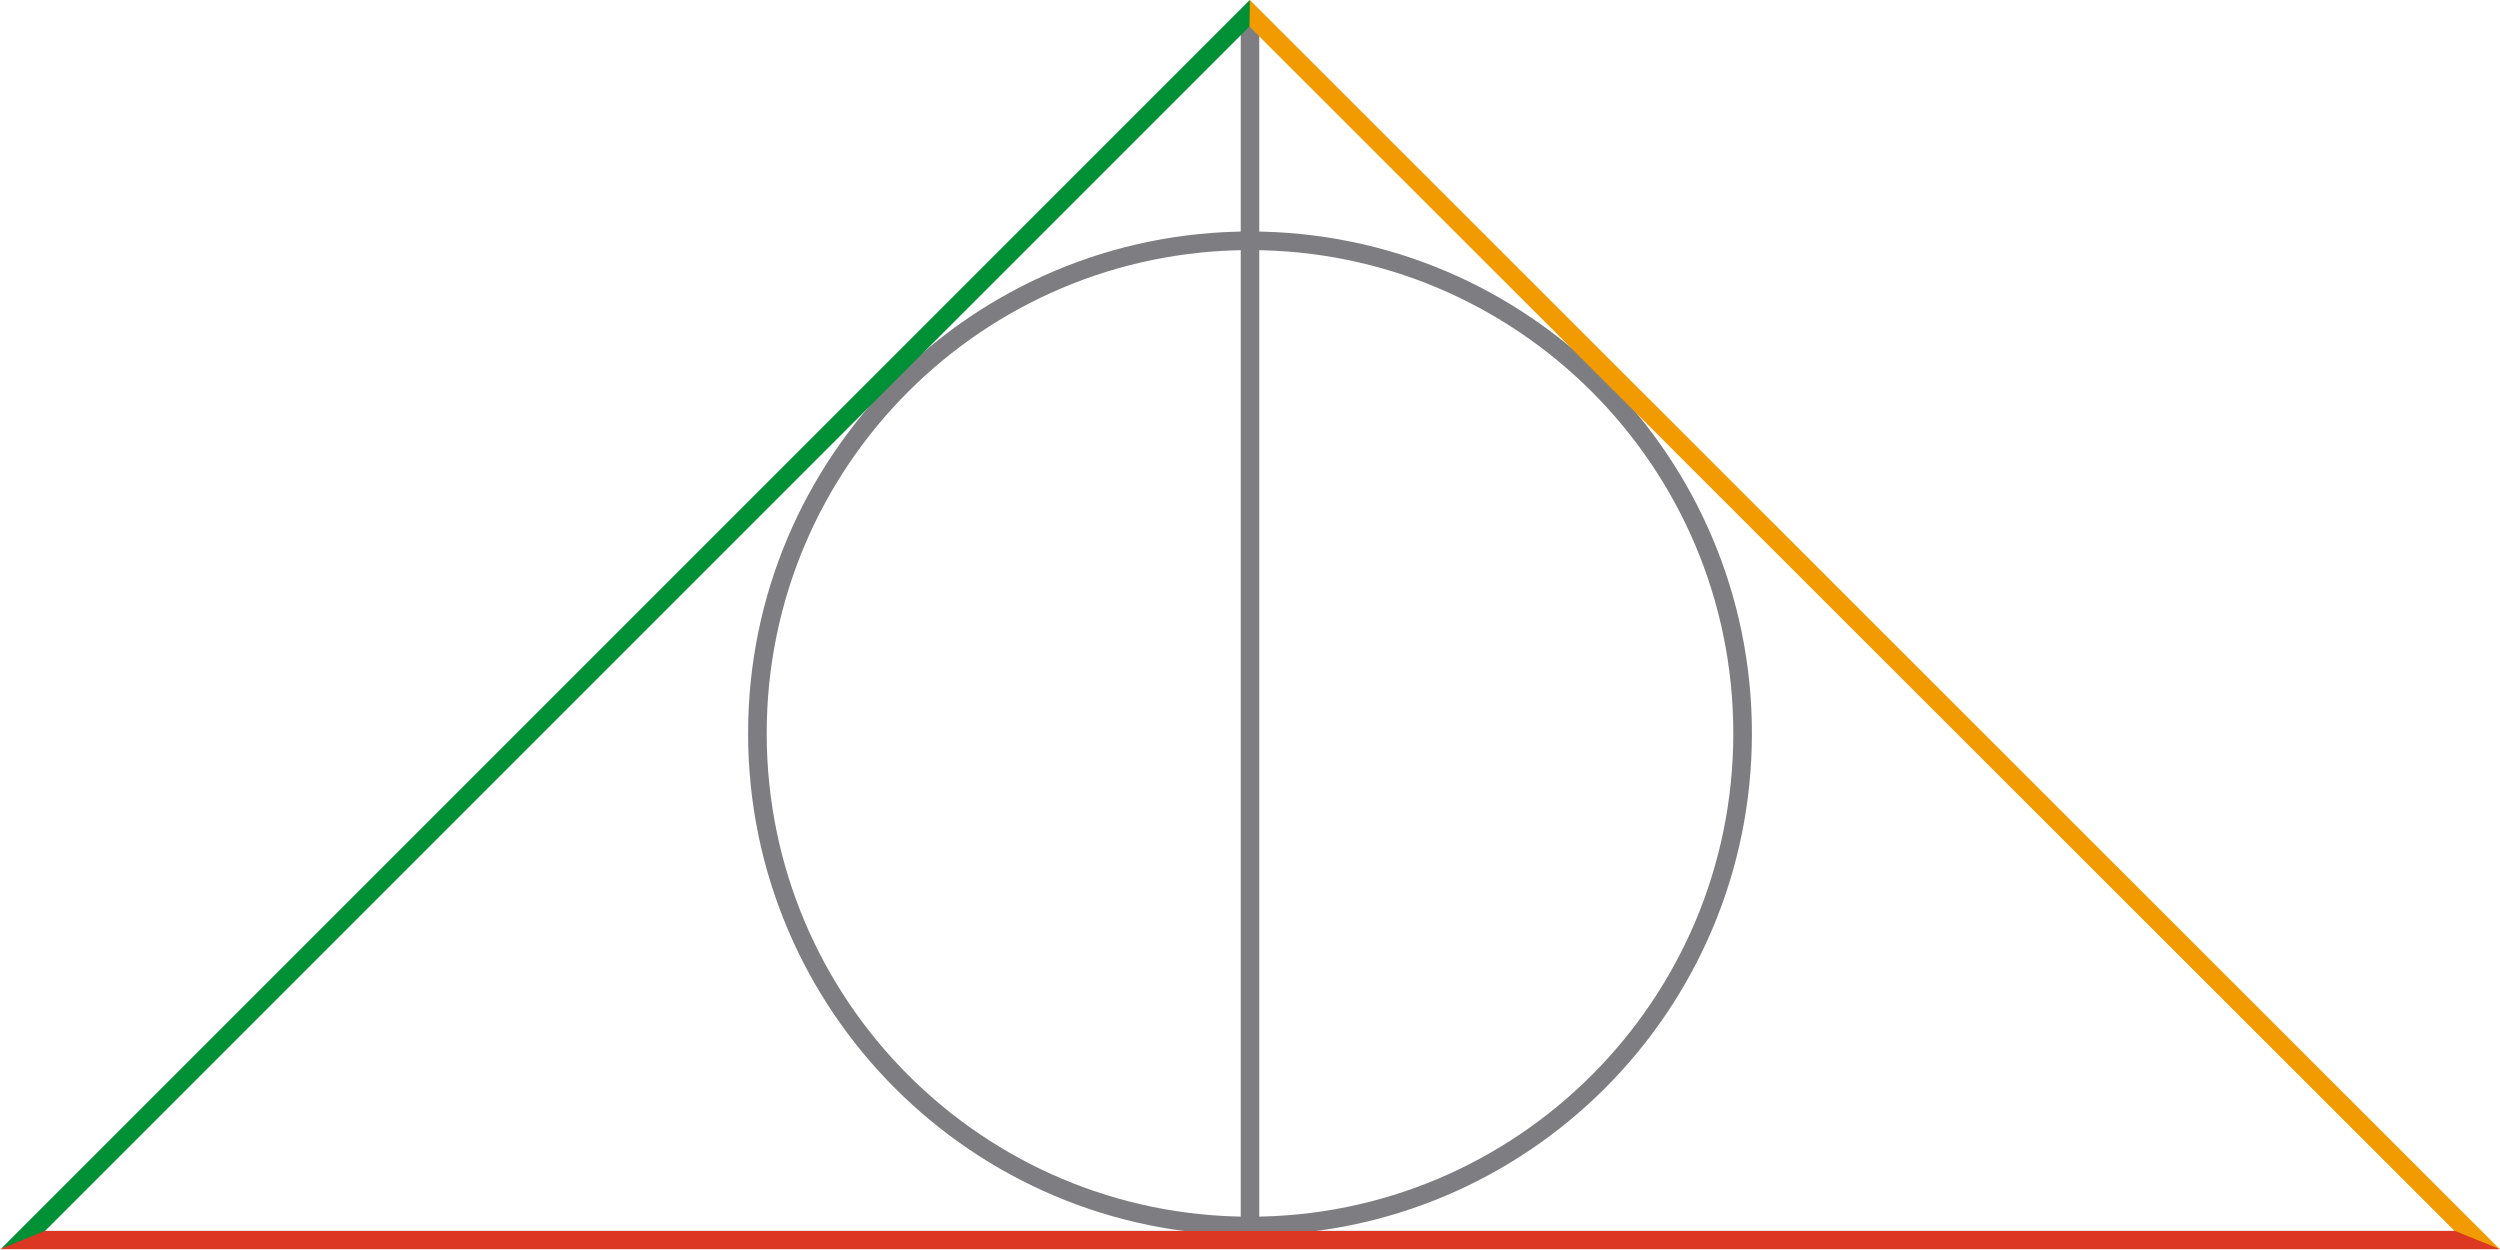
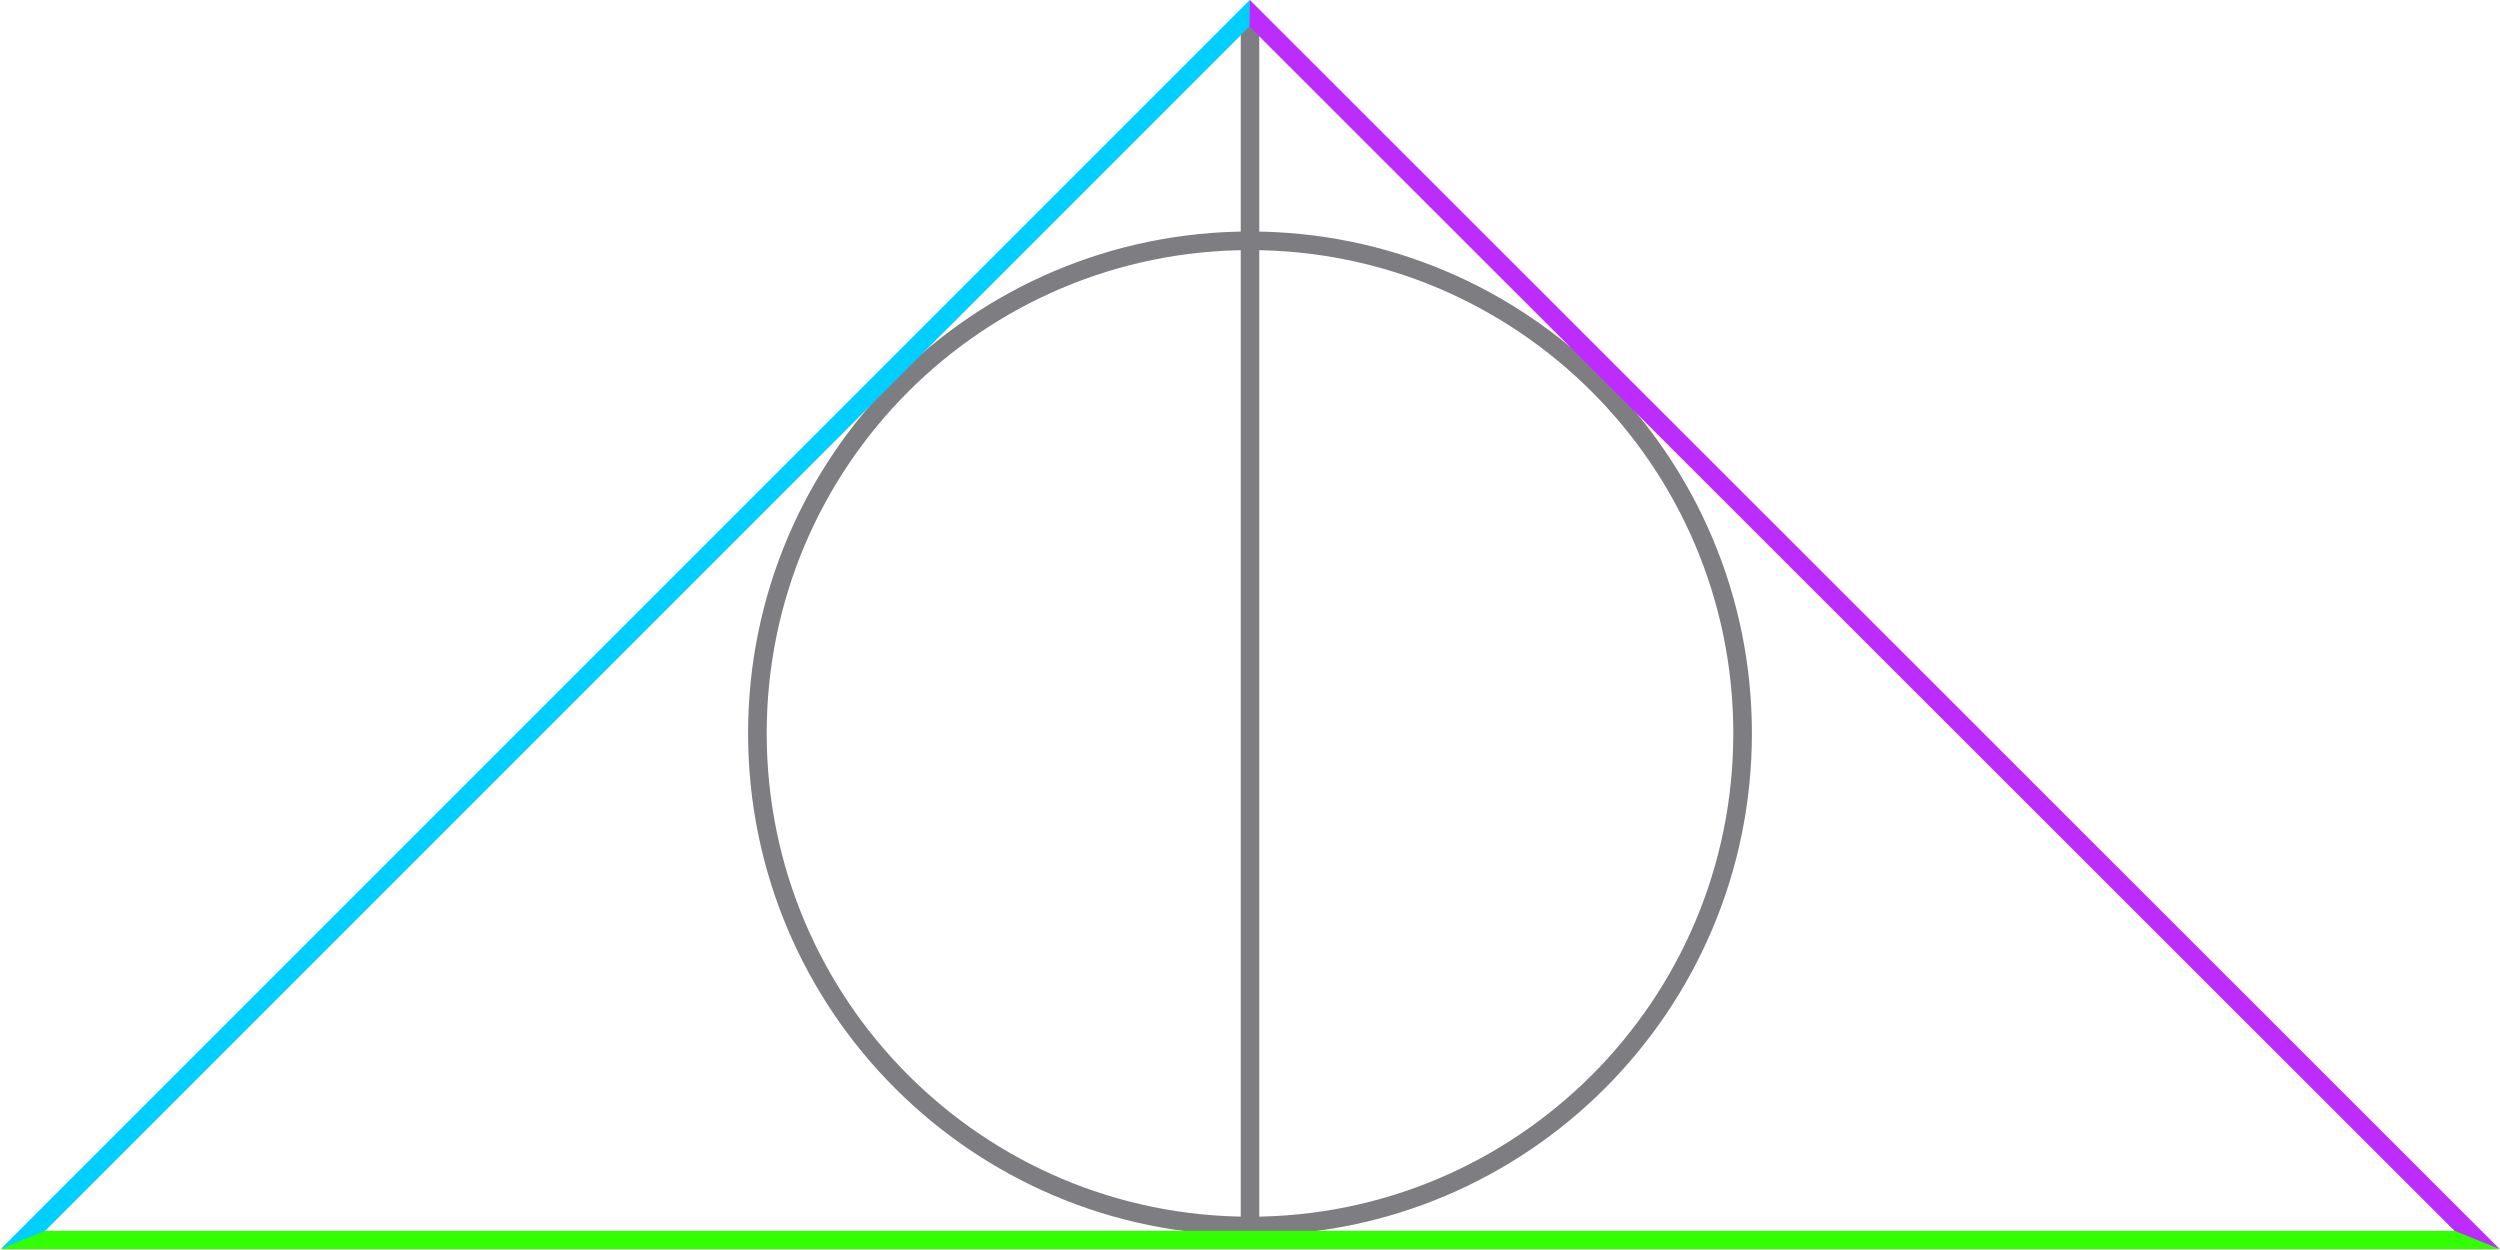
<svg xmlns="http://www.w3.org/2000/svg" width="404.667" height="202.198" viewBox="0 0 107.068 53.498" version="1.1" id="svg822">
  <defs id="defs816" />
  <g id="layer1" transform="translate(0.3681465,-237.2722)">
    <g id="g1515" transform="translate(-0.5291667,62.4417)">
      <circle r="21.097" cy="206.24" cx="53.695" id="path1506" style="opacity:1;fill:none;fill-opacity:1;stroke:#7d7d82;stroke-width:0.797;stroke-linecap:round;stroke-miterlimit:4;stroke-dasharray:none;stroke-dashoffset:0;stroke-opacity:1" />
      <path id="path1504" d="m 53.695,175.511 v 52.555" style="fill:none;stroke:#7d7d82;stroke-width:0.794;stroke-linecap:butt;stroke-linejoin:miter;stroke-miterlimit:4;stroke-dasharray:none;stroke-opacity:1" />
      <g transform="matrix(0.01592819,1.355752,-1.324192,0.0155574,494.7518,-133.0435)" id="g1464">
        <g transform="matrix(0,-0.683516,0.6520638,0,66.17773,590.6426)" id="g1496">
-           <path id="path1474" d="m 372.882,240.866 -59.761,59.763 1.344,-0.09 58.825,-58.827 z" style="color:#000000;font-style:normal;font-variant:normal;font-weight:normal;font-stretch:normal;font-size:medium;line-height:normal;font-family:sans-serif;font-variant-ligatures:normal;font-variant-position:normal;font-variant-caps:normal;font-variant-numeric:normal;font-variant-alternates:normal;font-feature-settings:normal;text-indent:0;text-align:start;text-decoration:none;text-decoration-line:none;text-decoration-style:solid;text-decoration-color:#000000;letter-spacing:normal;word-spacing:normal;text-transform:none;writing-mode:lr-tb;direction:ltr;text-orientation:mixed;dominant-baseline:auto;baseline-shift:baseline;text-anchor:start;white-space:normal;shape-padding:0;clip-rule:nonzero;display:inline;overflow:visible;visibility:visible;opacity:1;isolation:auto;mix-blend-mode:normal;color-interpolation:sRGB;color-interpolation-filters:linearRGB;solid-color:#000000;solid-opacity:1;vector-effect:none;fill:#009137;fill-opacity:1;fill-rule:nonzero;stroke:none;stroke-width:0.887;stroke-linecap:butt;stroke-linejoin:miter;stroke-miterlimit:4;stroke-dasharray:none;stroke-dashoffset:0;stroke-opacity:1;color-rendering:auto;image-rendering:auto;shape-rendering:auto;text-rendering:auto;enable-background:accumulate" />
-           <path id="path1474-6" d="m 372.893,240.861 -0.034,1.288 57.069,59.781 1.394,0.14 z" style="color:#000000;font-style:normal;font-variant:normal;font-weight:normal;font-stretch:normal;font-size:medium;line-height:normal;font-family:sans-serif;font-variant-ligatures:normal;font-variant-position:normal;font-variant-caps:normal;font-variant-numeric:normal;font-variant-alternates:normal;font-feature-settings:normal;text-indent:0;text-align:start;text-decoration:none;text-decoration-line:none;text-decoration-style:solid;text-decoration-color:#000000;letter-spacing:normal;word-spacing:normal;text-transform:none;writing-mode:lr-tb;direction:ltr;text-orientation:mixed;dominant-baseline:auto;baseline-shift:baseline;text-anchor:start;white-space:normal;shape-padding:0;clip-rule:nonzero;display:inline;overflow:visible;visibility:visible;opacity:1;isolation:auto;mix-blend-mode:normal;color-interpolation:sRGB;color-interpolation-filters:linearRGB;solid-color:#000000;solid-opacity:1;vector-effect:none;fill:#f29b00;fill-opacity:1;fill-rule:nonzero;stroke:none;stroke-width:0.887;stroke-linecap:butt;stroke-linejoin:miter;stroke-miterlimit:4;stroke-dasharray:none;stroke-dashoffset:0;stroke-opacity:1;color-rendering:auto;image-rendering:auto;shape-rendering:auto;text-rendering:auto;enable-background:accumulate" />
-           <path id="path1491" d="m 315.201,299.796 -2.137,0.861 118.277,1.423 -2.133,-0.913 z" style="color:#000000;font-style:normal;font-variant:normal;font-weight:normal;font-stretch:normal;font-size:medium;line-height:normal;font-family:sans-serif;font-variant-ligatures:normal;font-variant-position:normal;font-variant-caps:normal;font-variant-numeric:normal;font-variant-alternates:normal;font-feature-settings:normal;text-indent:0;text-align:start;text-decoration:none;text-decoration-line:none;text-decoration-style:solid;text-decoration-color:#000000;letter-spacing:normal;word-spacing:normal;text-transform:none;writing-mode:lr-tb;direction:ltr;text-orientation:mixed;dominant-baseline:auto;baseline-shift:baseline;text-anchor:start;white-space:normal;shape-padding:0;clip-rule:nonzero;display:inline;overflow:visible;visibility:visible;opacity:1;isolation:auto;mix-blend-mode:normal;color-interpolation:sRGB;color-interpolation-filters:linearRGB;solid-color:#000000;solid-opacity:1;vector-effect:none;fill:#dc3723;fill-opacity:1;fill-rule:nonzero;stroke:none;stroke-width:0.887;stroke-linecap:butt;stroke-linejoin:miter;stroke-miterlimit:4;stroke-dasharray:none;stroke-dashoffset:0;stroke-opacity:1;color-rendering:auto;image-rendering:auto;shape-rendering:auto;text-rendering:auto;enable-background:accumulate" />
+           <path id="path1474" d="m 372.882,240.866 -59.761,59.763 1.344,-0.09 58.825,-58.827 z" style="color:#000000;font-style:normal;font-variant:normal;font-weight:normal;font-stretch:normal;font-size:medium;line-height:normal;font-family:sans-serif;font-variant-ligatures:normal;font-variant-position:normal;font-variant-caps:normal;font-variant-numeric:normal;font-variant-alternates:normal;font-feature-settings:normal;text-indent:0;text-align:start;text-decoration:none;text-decoration-line:none;text-decoration-style:solid;text-decoration-color:#000000;letter-spacing:normal;word-spacing:normal;text-transform:none;writing-mode:lr-tb;direction:ltr;text-orientation:mixed;dominant-baseline:auto;baseline-shift:baseline;text-anchor:start;white-space:normal;shape-padding:0;clip-rule:nonzero;display:inline;overflow:visible;visibility:visible;opacity:1;isolation:auto;mix-blend-mode:normal;color-interpolation:sRGB;color-interpolation-filters:linearRGB;solid-color:#000000;solid-opacity:1;vector-effect:none;fill:#00cfff;fill-opacity:1;fill-rule:nonzero;stroke:none;stroke-width:0.887;stroke-linecap:butt;stroke-linejoin:miter;stroke-miterlimit:4;stroke-dasharray:none;stroke-dashoffset:0;stroke-opacity:1;color-rendering:auto;image-rendering:auto;shape-rendering:auto;text-rendering:auto;enable-background:accumulate" />
+           <path id="path1474-6" d="m 372.893,240.861 -0.034,1.288 57.069,59.781 1.394,0.14 z" style="color:#000000;font-style:normal;font-variant:normal;font-weight:normal;font-stretch:normal;font-size:medium;line-height:normal;font-family:sans-serif;font-variant-ligatures:normal;font-variant-position:normal;font-variant-caps:normal;font-variant-numeric:normal;font-variant-alternates:normal;font-feature-settings:normal;text-indent:0;text-align:start;text-decoration:none;text-decoration-line:none;text-decoration-style:solid;text-decoration-color:#000000;letter-spacing:normal;word-spacing:normal;text-transform:none;writing-mode:lr-tb;direction:ltr;text-orientation:mixed;dominant-baseline:auto;baseline-shift:baseline;text-anchor:start;white-space:normal;shape-padding:0;clip-rule:nonzero;display:inline;overflow:visible;visibility:visible;opacity:1;isolation:auto;mix-blend-mode:normal;color-interpolation:sRGB;color-interpolation-filters:linearRGB;solid-color:#000000;solid-opacity:1;vector-effect:none;fill:#bc2cff;fill-opacity:1;fill-rule:nonzero;stroke:none;stroke-width:0.887;stroke-linecap:butt;stroke-linejoin:miter;stroke-miterlimit:4;stroke-dasharray:none;stroke-dashoffset:0;stroke-opacity:1;color-rendering:auto;image-rendering:auto;shape-rendering:auto;text-rendering:auto;enable-background:accumulate" />
+           <path id="path1491" d="m 315.201,299.796 -2.137,0.861 118.277,1.423 -2.133,-0.913 z" style="color:#000000;font-style:normal;font-variant:normal;font-weight:normal;font-stretch:normal;font-size:medium;line-height:normal;font-family:sans-serif;font-variant-ligatures:normal;font-variant-position:normal;font-variant-caps:normal;font-variant-numeric:normal;font-variant-alternates:normal;font-feature-settings:normal;text-indent:0;text-align:start;text-decoration:none;text-decoration-line:none;text-decoration-style:solid;text-decoration-color:#000000;letter-spacing:normal;word-spacing:normal;text-transform:none;writing-mode:lr-tb;direction:ltr;text-orientation:mixed;dominant-baseline:auto;baseline-shift:baseline;text-anchor:start;white-space:normal;shape-padding:0;clip-rule:nonzero;display:inline;overflow:visible;visibility:visible;opacity:1;isolation:auto;mix-blend-mode:normal;color-interpolation:sRGB;color-interpolation-filters:linearRGB;solid-color:#000000;solid-opacity:1;vector-effect:none;fill:#32ff00;fill-opacity:1;fill-rule:nonzero;stroke:none;stroke-width:0.887;stroke-linecap:butt;stroke-linejoin:miter;stroke-miterlimit:4;stroke-dasharray:none;stroke-dashoffset:0;stroke-opacity:1;color-rendering:auto;image-rendering:auto;shape-rendering:auto;text-rendering:auto;enable-background:accumulate" />
        </g>
      </g>
    </g>
  </g>
</svg>
